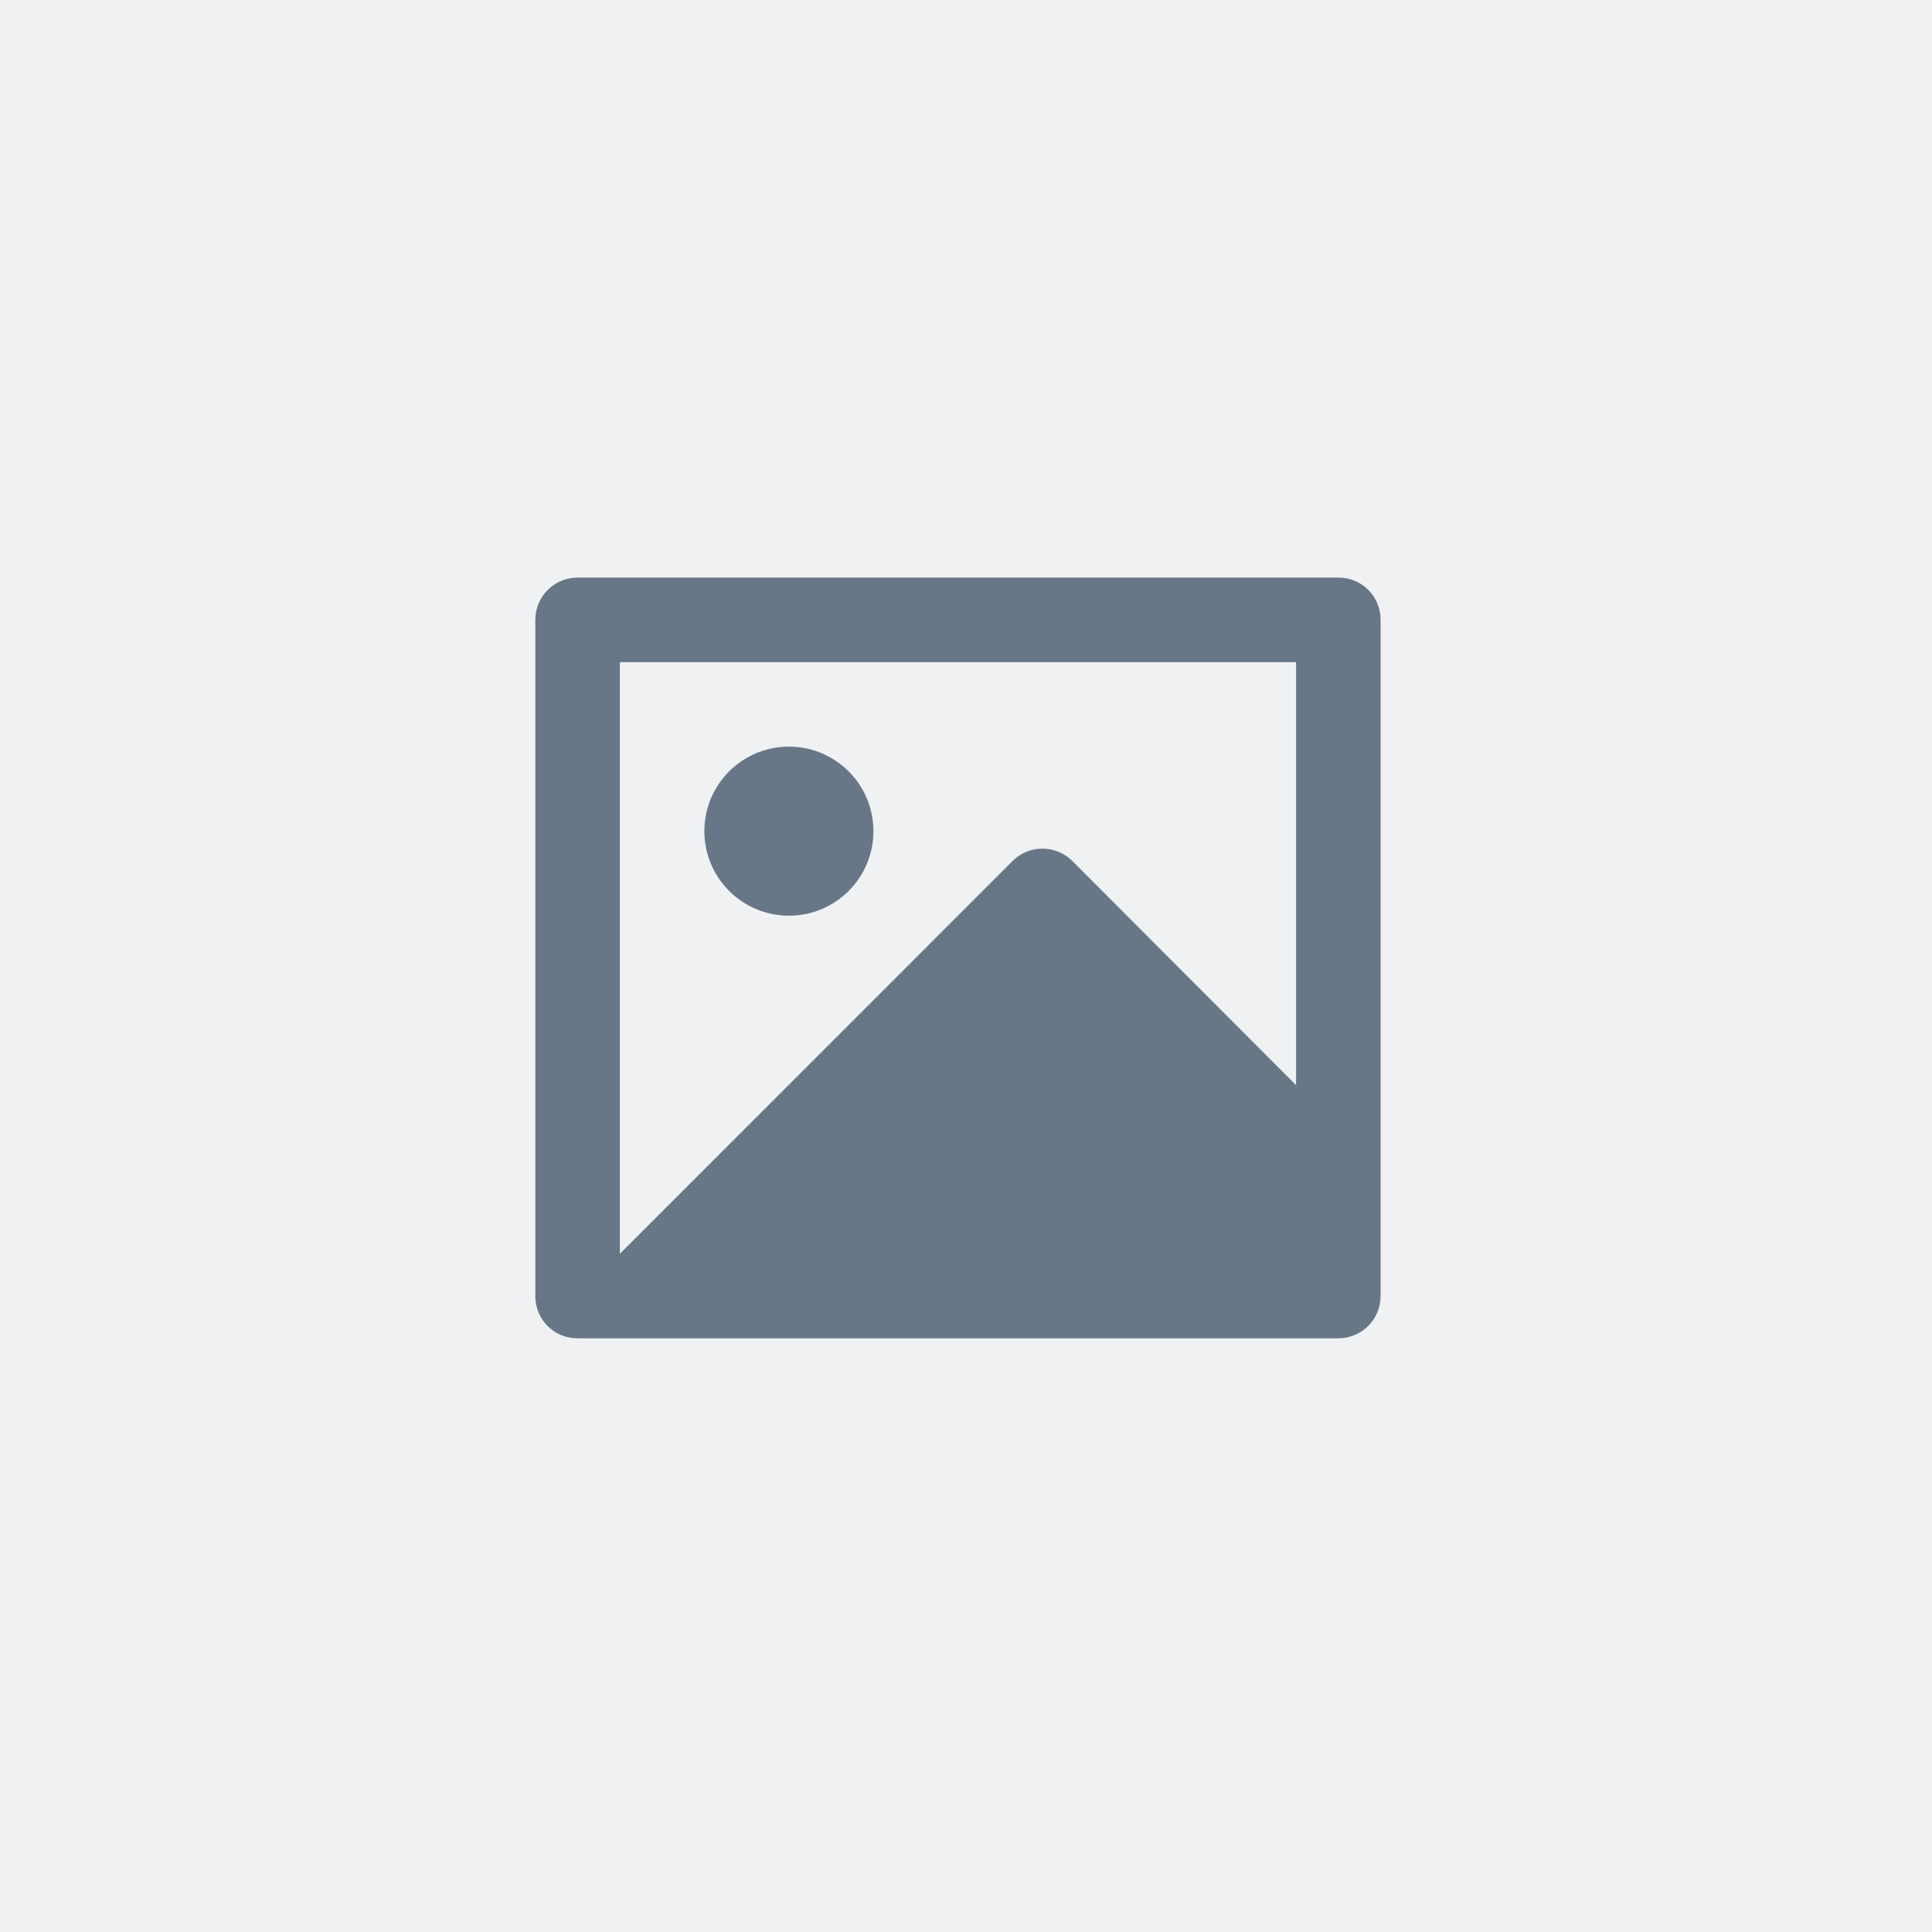
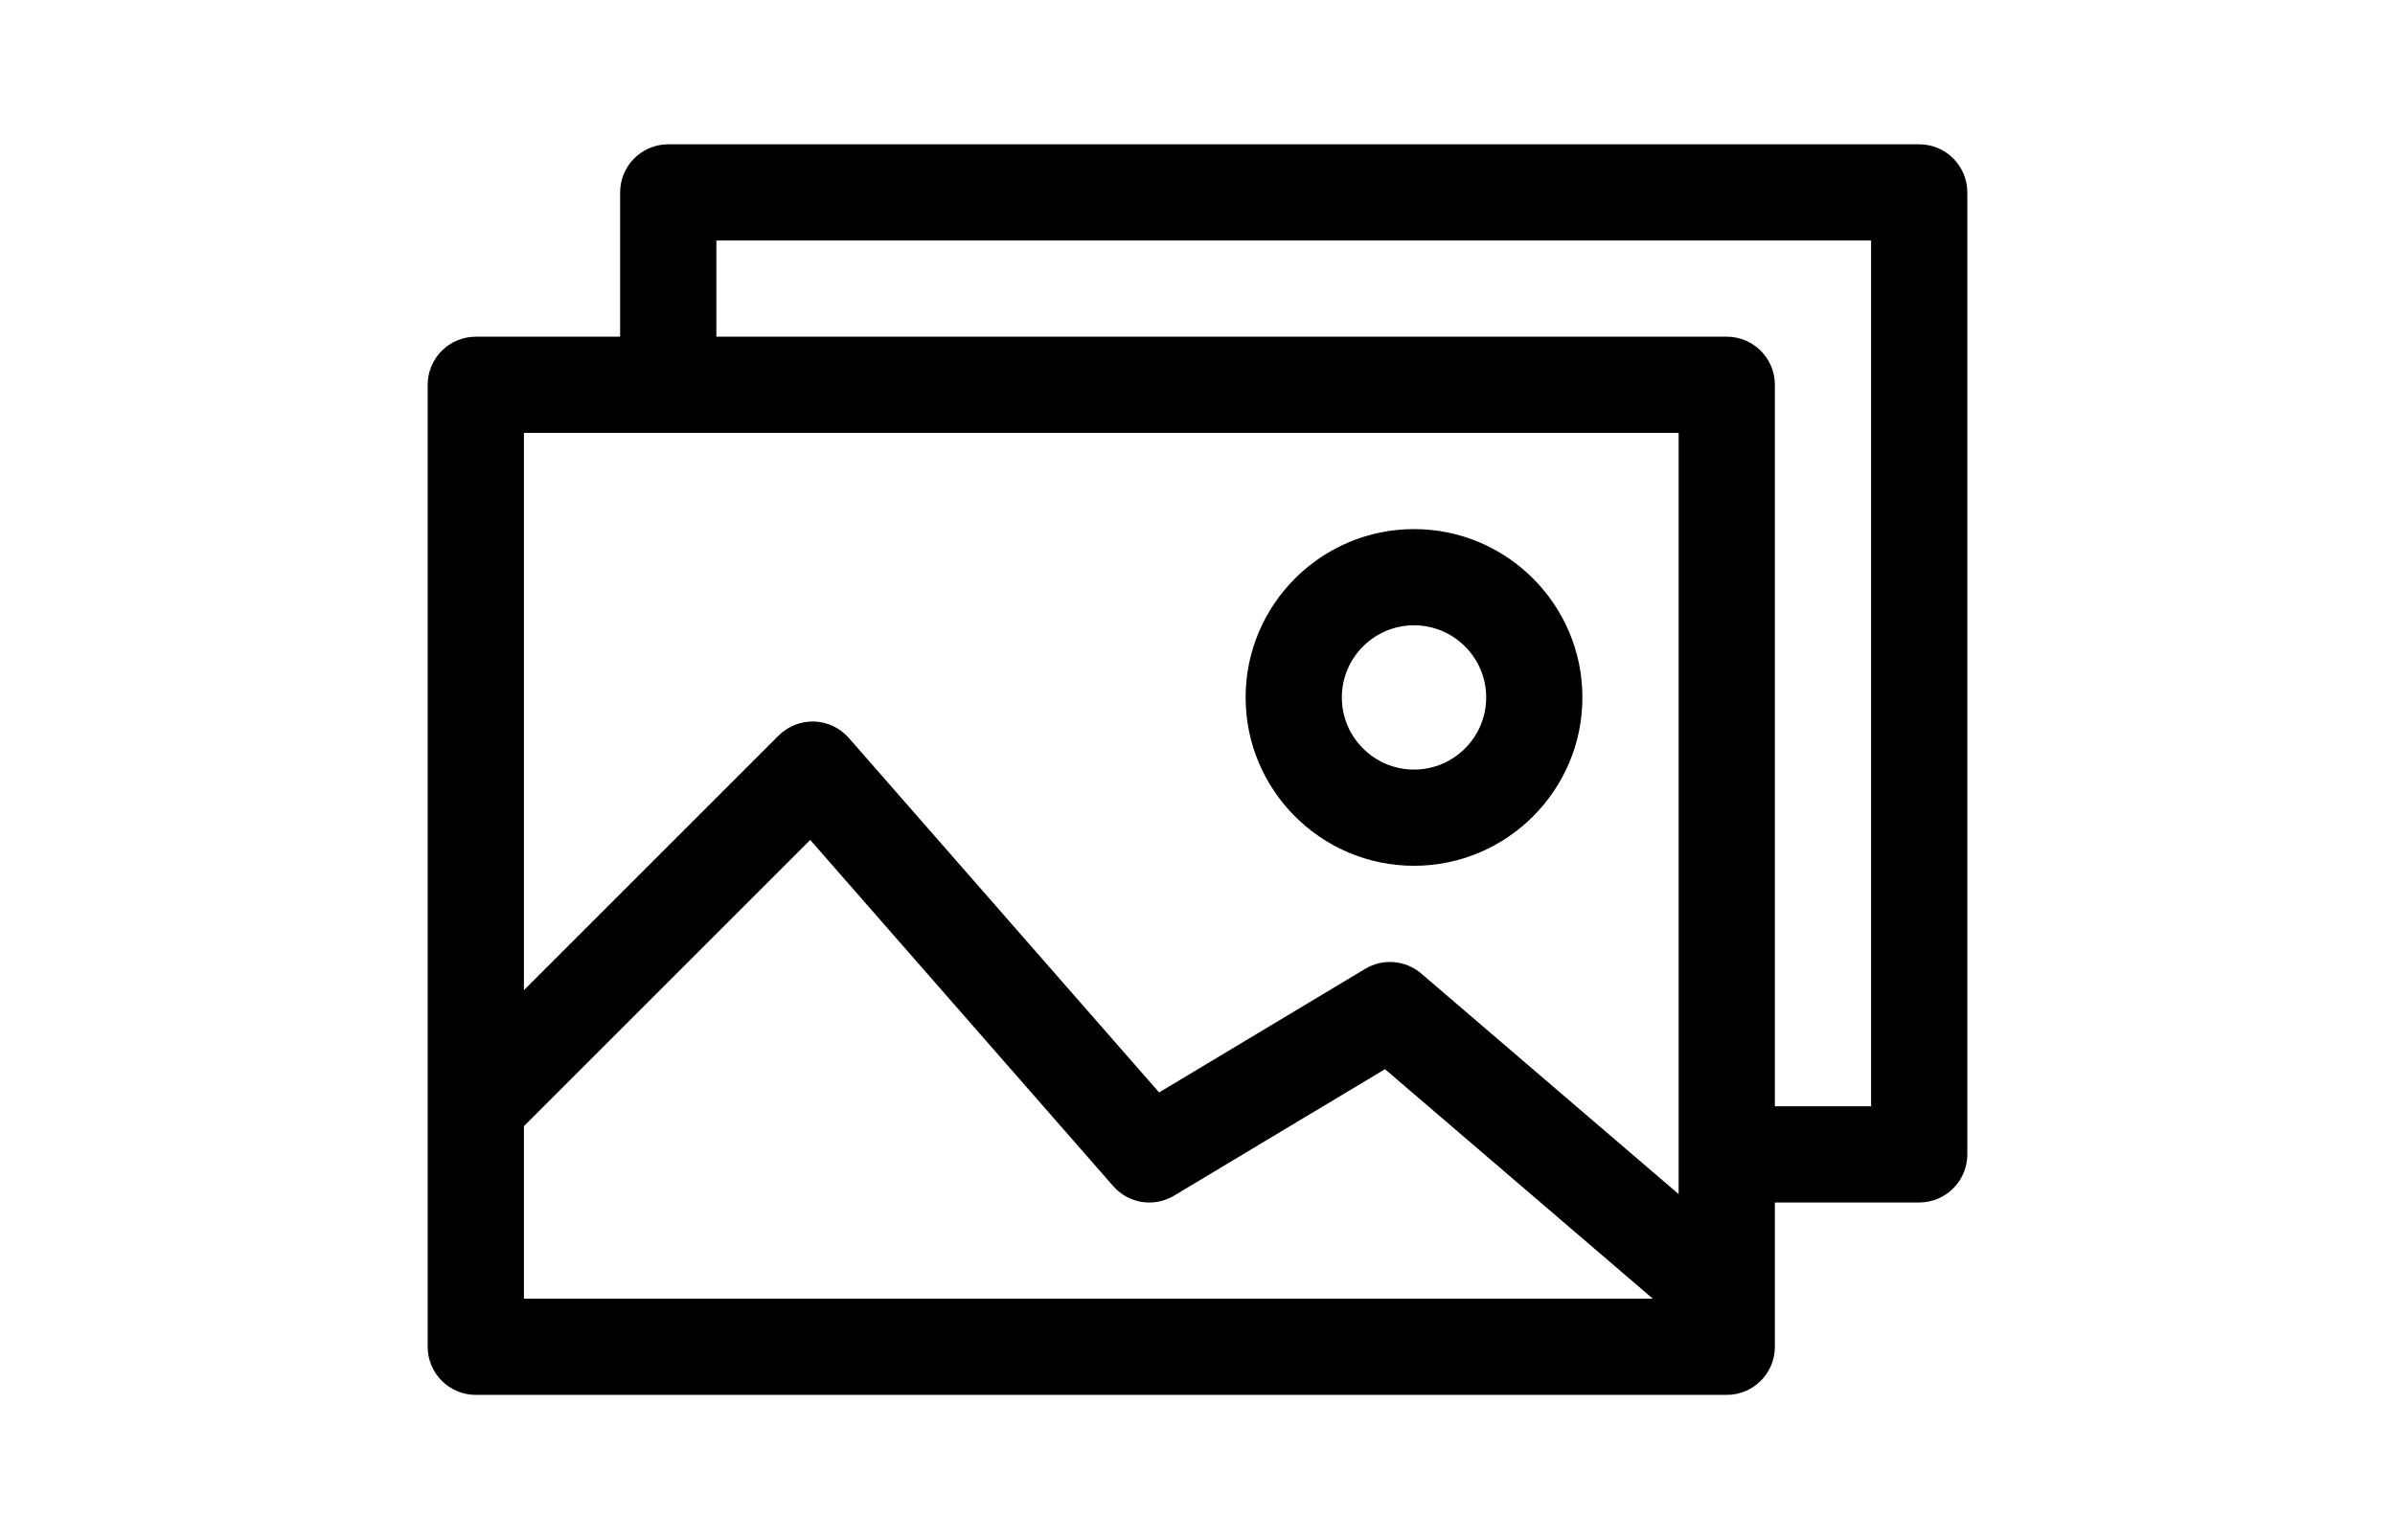
- <svg xmlns="http://www.w3.org/2000/svg" width="800px" height="800px" viewBox="0 0 120 120" fill="none">
-   <rect width="120" height="120" fill="#EFF1F3" />
-   <path fill-rule="evenodd" clip-rule="evenodd" d="M33.25 38.482C33.26 37.047 34.42 35.886 35.854 35.875H83.146C84.585 35.875 85.75 37.043 85.75 38.482V80.518C85.74 81.953 84.581 83.114 83.146 83.125H35.854C34.416 83.124 33.25 81.957 33.25 80.518V38.482ZM80.501 41.125H38.501V77.875L62.892 53.478C63.917 52.454 65.579 52.454 66.604 53.478L80.501 67.401V41.125ZM43.75 51.625C43.75 54.524 46.1 56.875 49 56.875C51.9 56.875 54.25 54.524 54.25 51.625C54.25 48.725 51.9 46.375 49 46.375C46.1 46.375 43.75 48.725 43.75 51.625Z" fill="#687787" />
+ <svg xmlns="http://www.w3.org/2000/svg" fill="#000000" version="1.1" id="Ebene_1" width="140px" height="90px" viewBox="0 0 64 64" enable-background="new 0 0 64 64" xml:space="preserve">
+   <g>
+     <path d="M62,6H10C8.896,6,8,6.896,8,8v6H2c-1.104,0-2,0.896-2,2v40c0,1.104,0.896,2,2,2h52c1.104,0,2-0.896,2-2v-6h6   c1.104,0,2-0.896,2-2V8C64,6.896,63.104,6,62,6z M52,18v31.651l-10.698-9.17c-0.656-0.561-1.595-0.639-2.331-0.196l-8.566,5.14   L17.505,30.683c-0.364-0.416-0.885-0.663-1.438-0.682c-0.551-0.015-1.089,0.193-1.48,0.585L4,41.172V18H52z M4,46.828   l11.902-11.902l12.593,14.392c0.639,0.729,1.705,0.897,2.534,0.397l8.764-5.258L50.927,54H4V46.828z M60,46h-4V16   c0-1.104-0.896-2-2-2H12v-4h48V46z" />
+     <path d="M41,36c3.859,0,7-3.141,7-7s-3.141-7-7-7s-7,3.141-7,7S37.141,36,41,36z M41,26c1.654,0,3,1.346,3,3s-1.346,3-3,3   s-3-1.346-3-3S39.346,26,41,26z" />
+   </g>
</svg>
